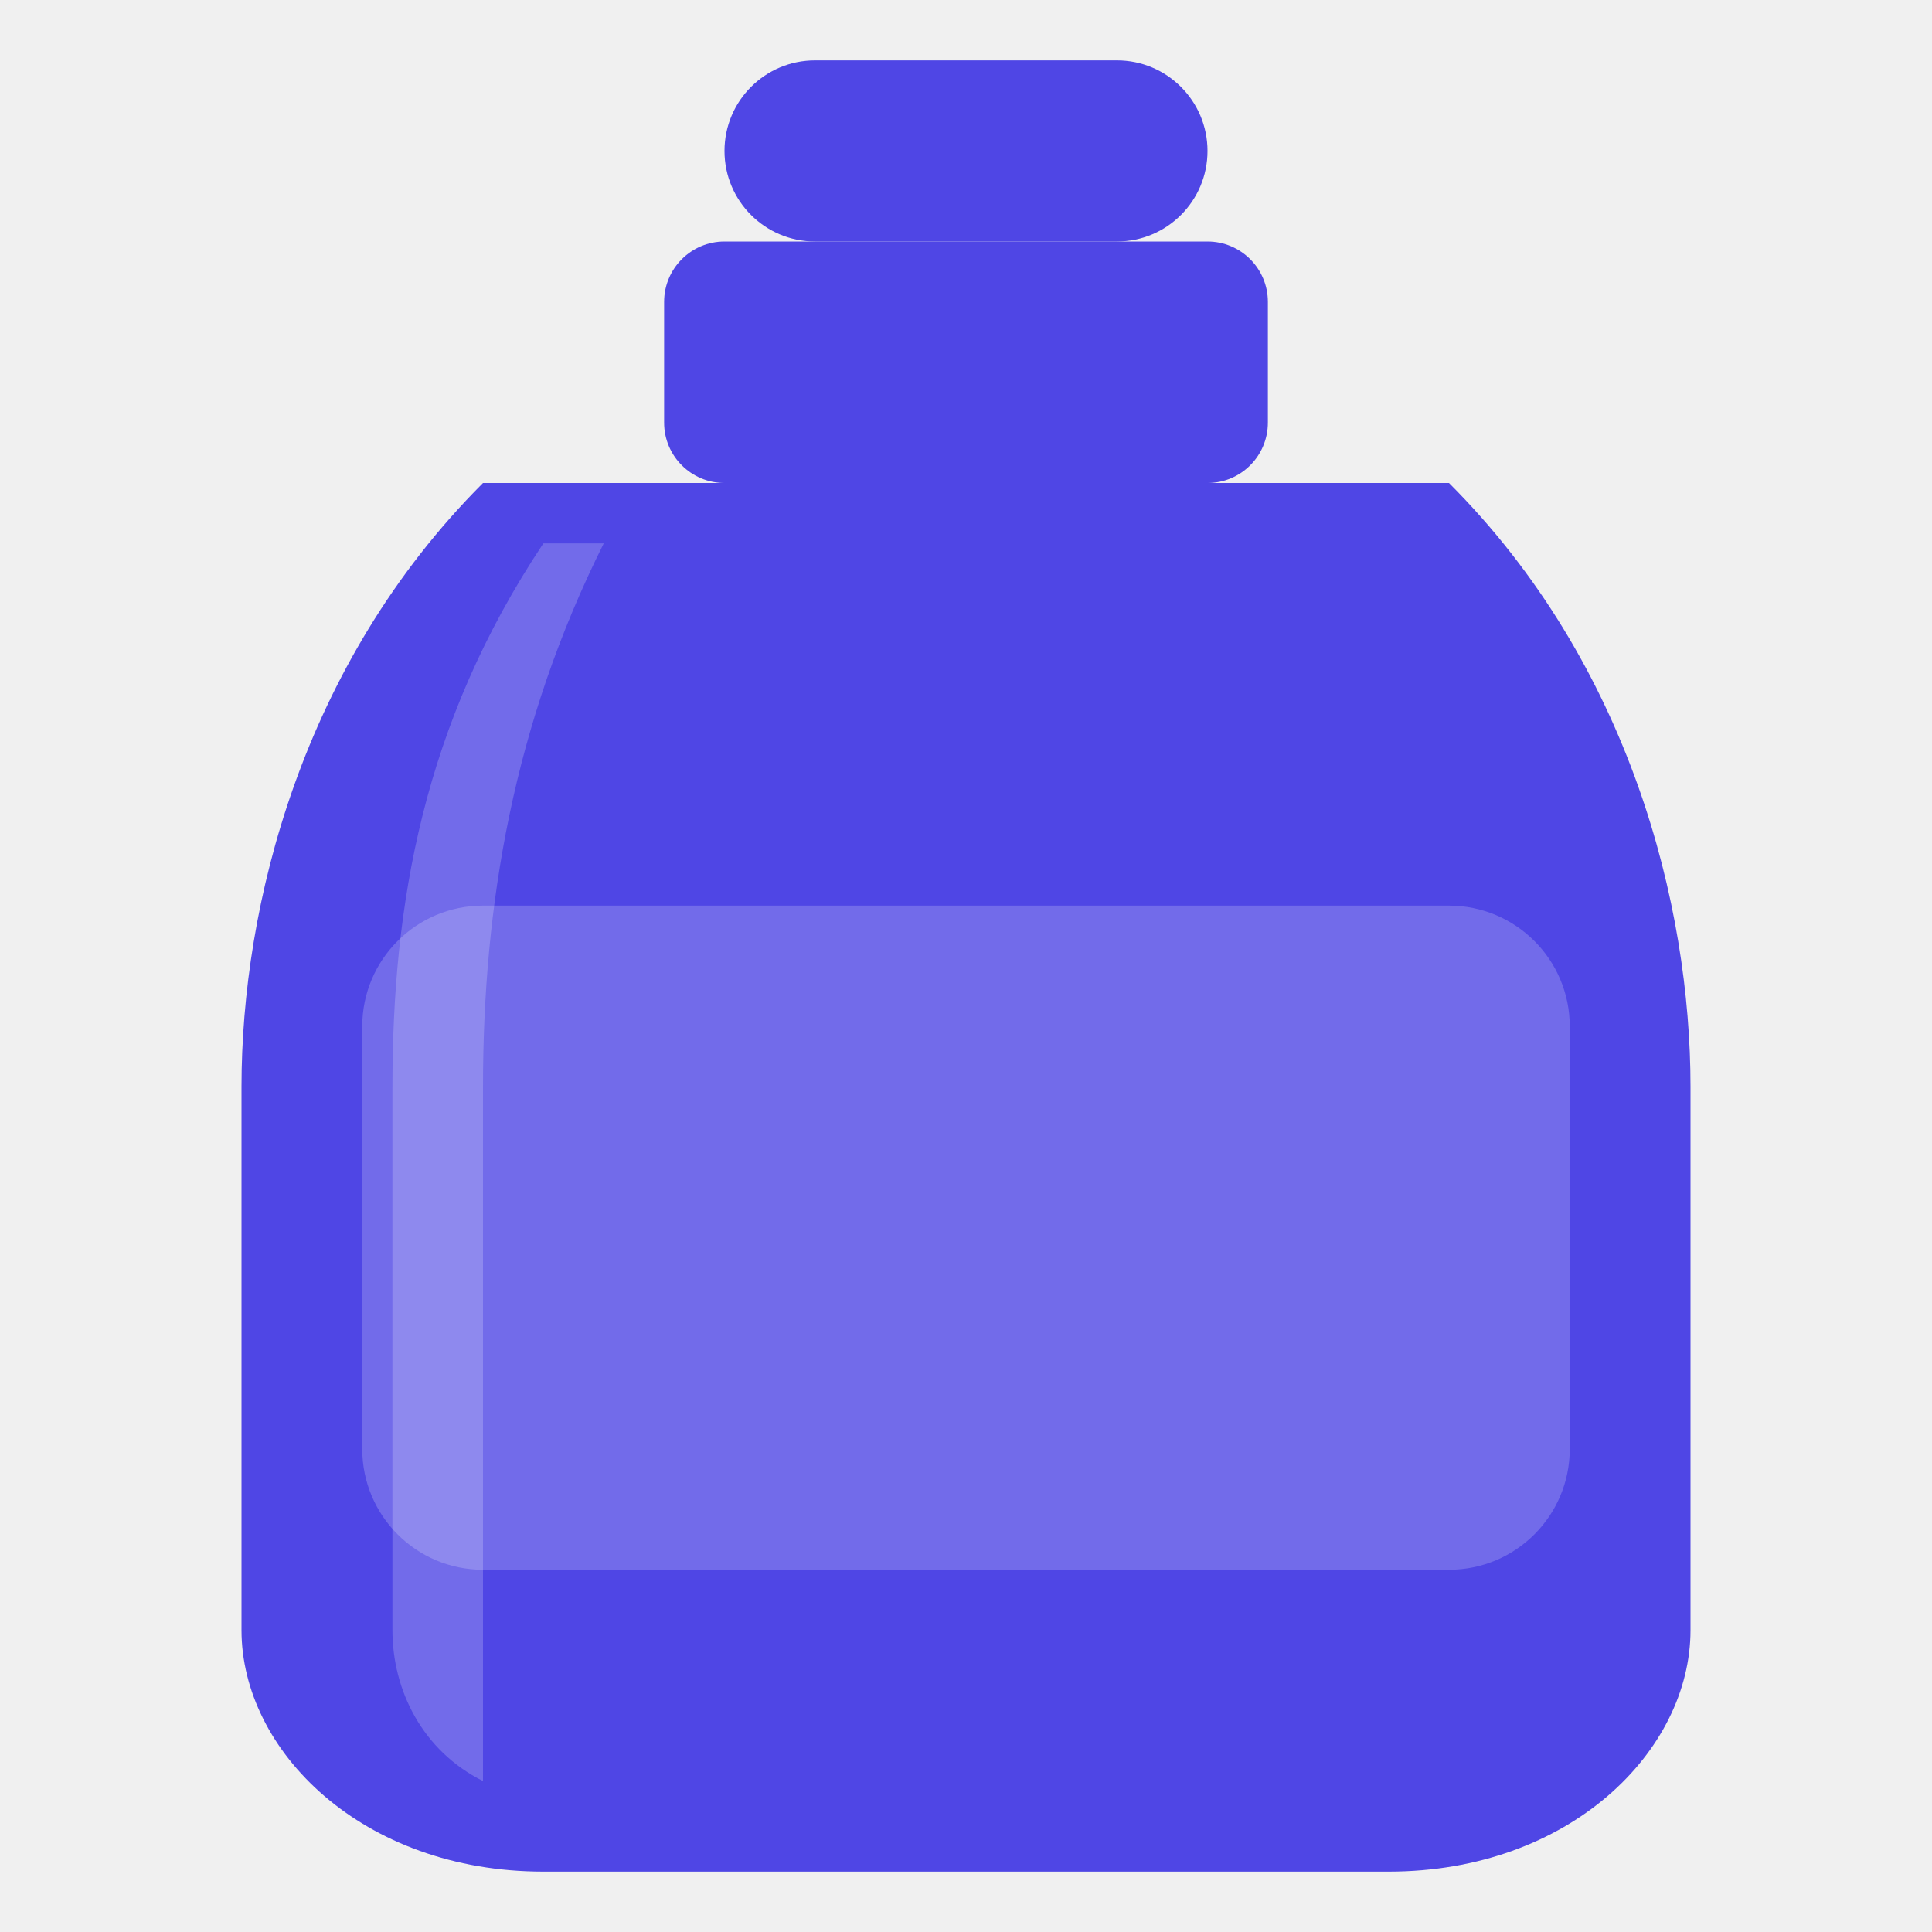
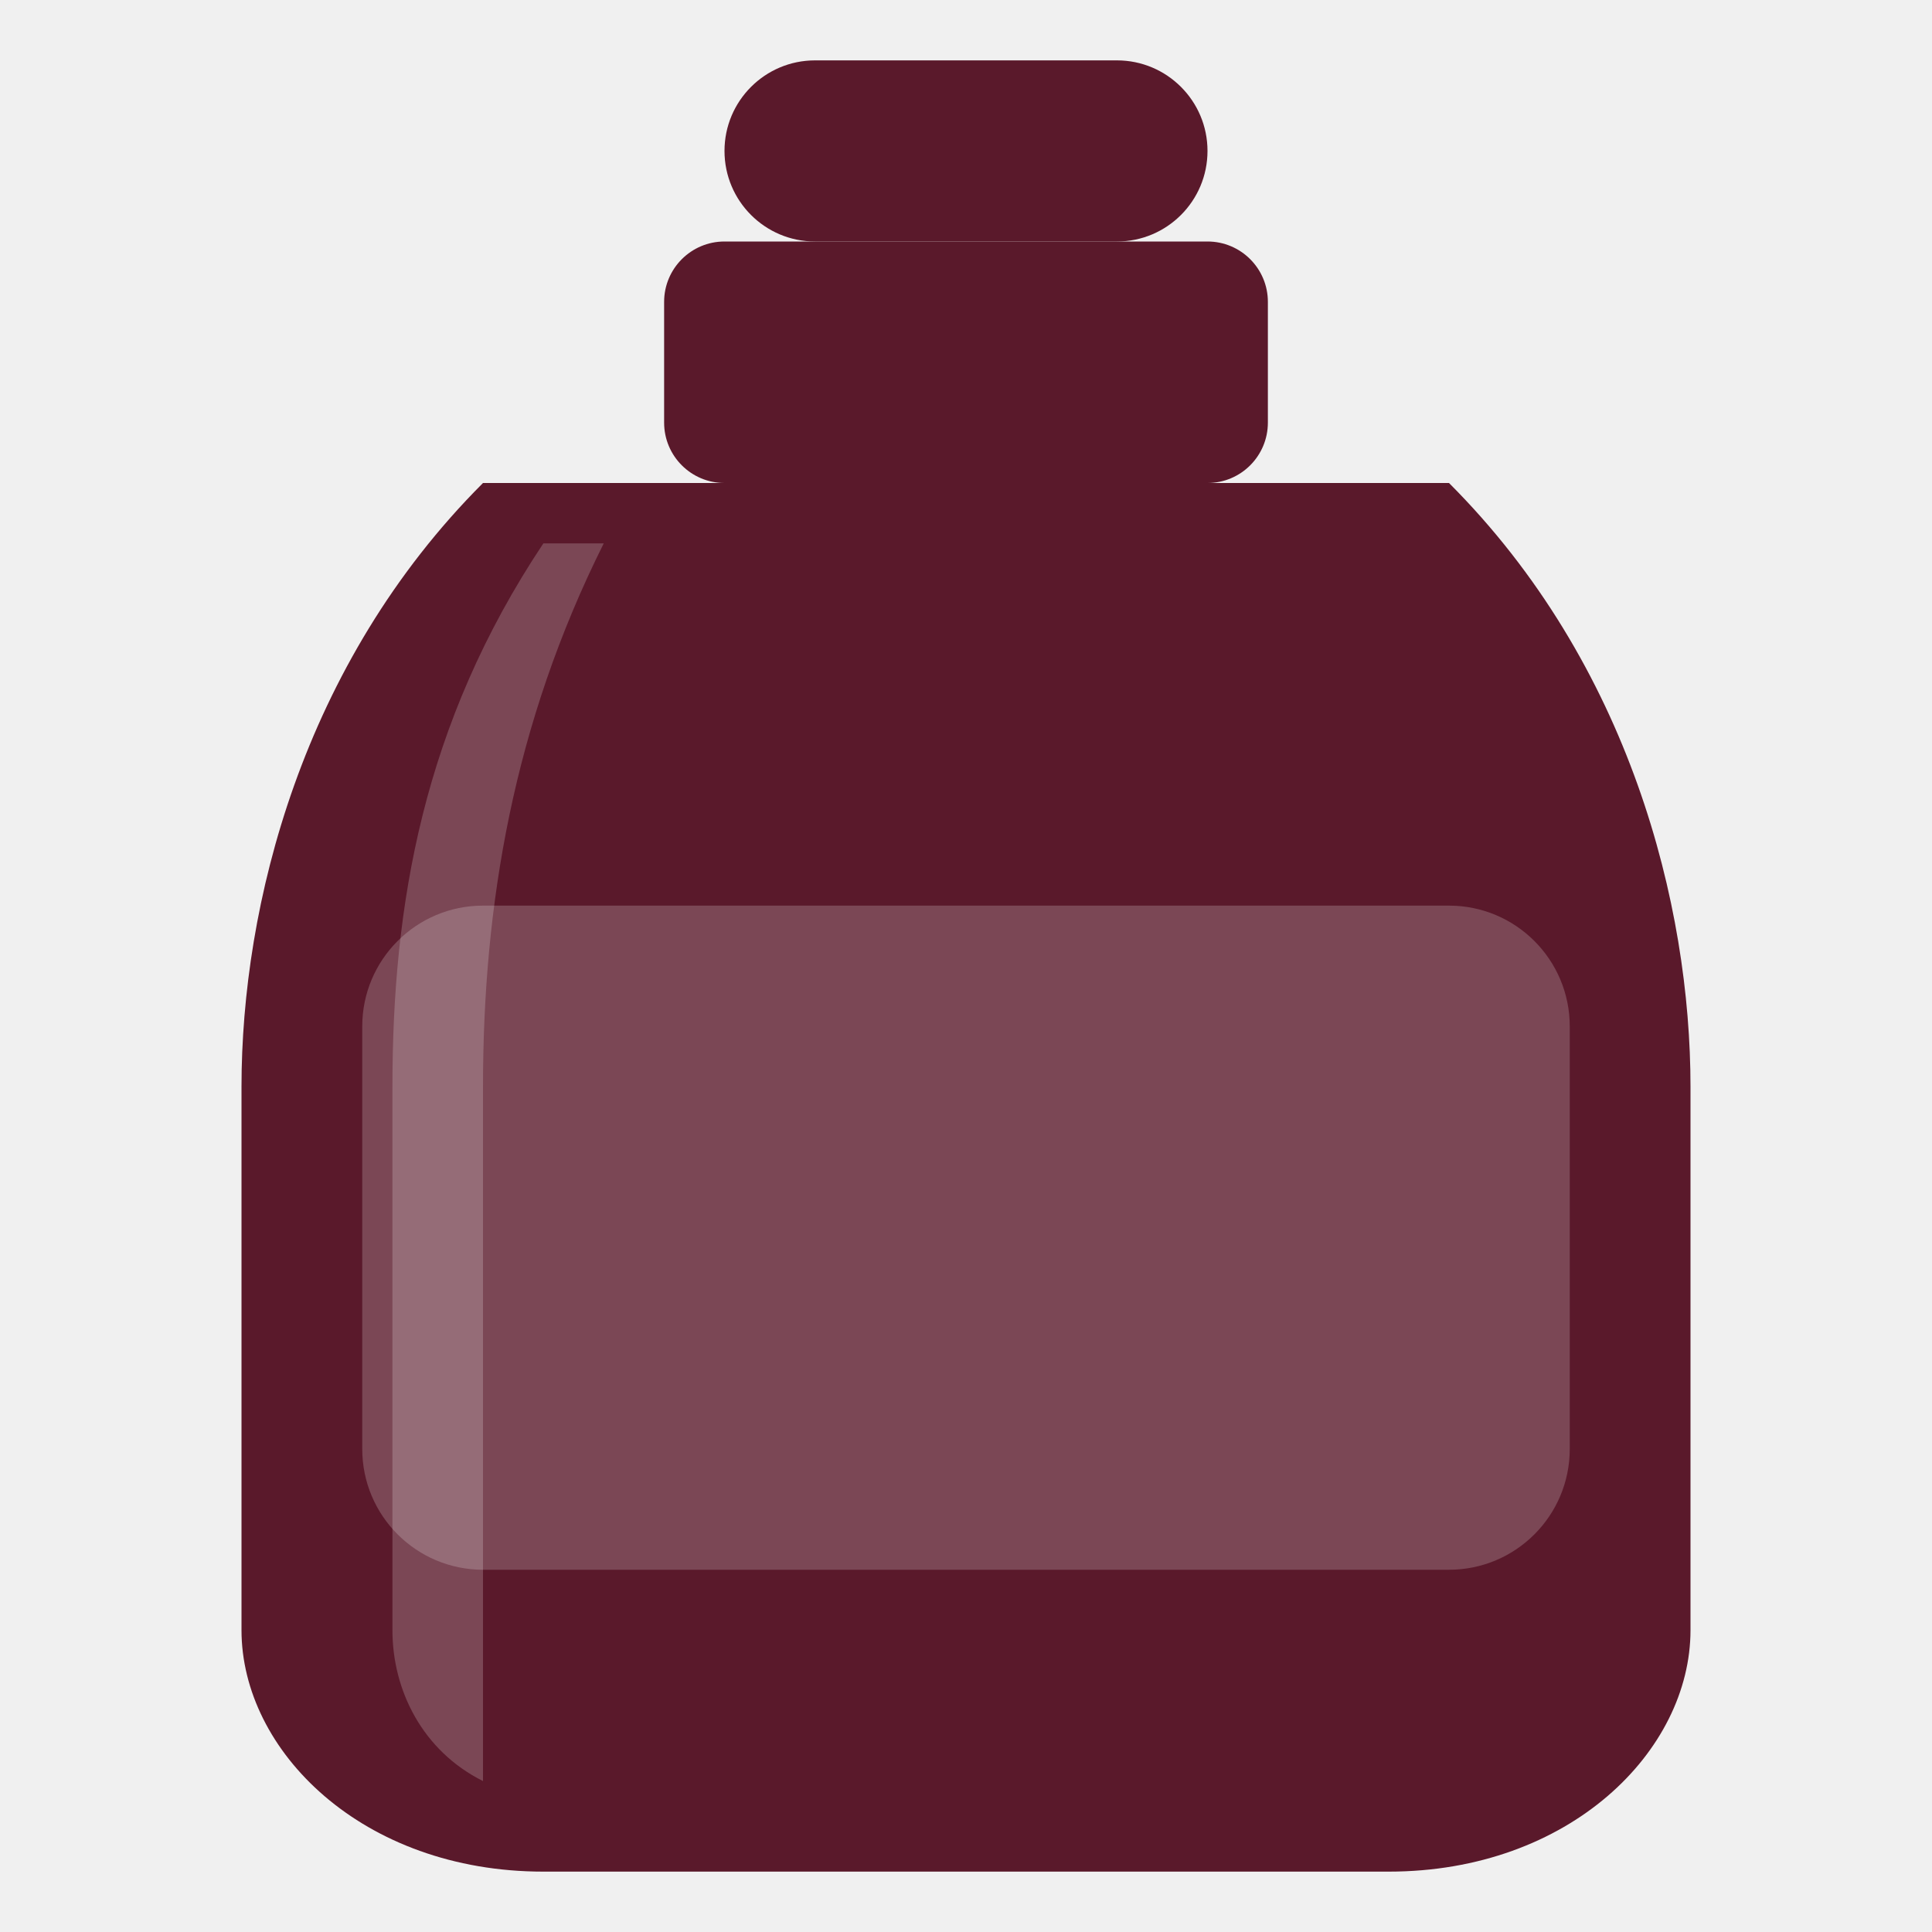
<svg xmlns="http://www.w3.org/2000/svg" viewBox="0 0 32 32" fill="none">
-   <rect x="12" y="1" width="8" height="3" rx="1.5" fill="#4F46E5" />
-   <rect x="11" y="4" width="10" height="4" rx="1" fill="#4F46E5" />
-   <path d="M8 8 C5 11 4 15 4 18 L4 27 C4 29 6 31 9 31 L23 31 C26 31 28 29 28 27 L28 18 C28 15 27 11 24 8 Z" fill="#4F46E5" />
+   <rect x="12" y="1" width="8" height="3" rx="1.5" fill="#5A192B" />
+   <rect x="11" y="4" width="10" height="4" rx="1" fill="#5A192B" />
+   <path d="M8 8 C5 11 4 15 4 18 L4 27 C4 29 6 31 9 31 L23 31 C26 31 28 29 28 27 L28 18 C28 15 27 11 24 8 Z" fill="#5A192B" />
  <rect x="6" y="15" width="20" height="11" rx="2" fill="white" fill-opacity="0.2" />
  <path d="M9 9 C7 12 6.5 15 6.5 18 L6.5 27 C6.5 28 7 29 8 29.5 L8 18 C8 15 8.5 12 10 9 Z" fill="white" fill-opacity="0.2" />
</svg>
